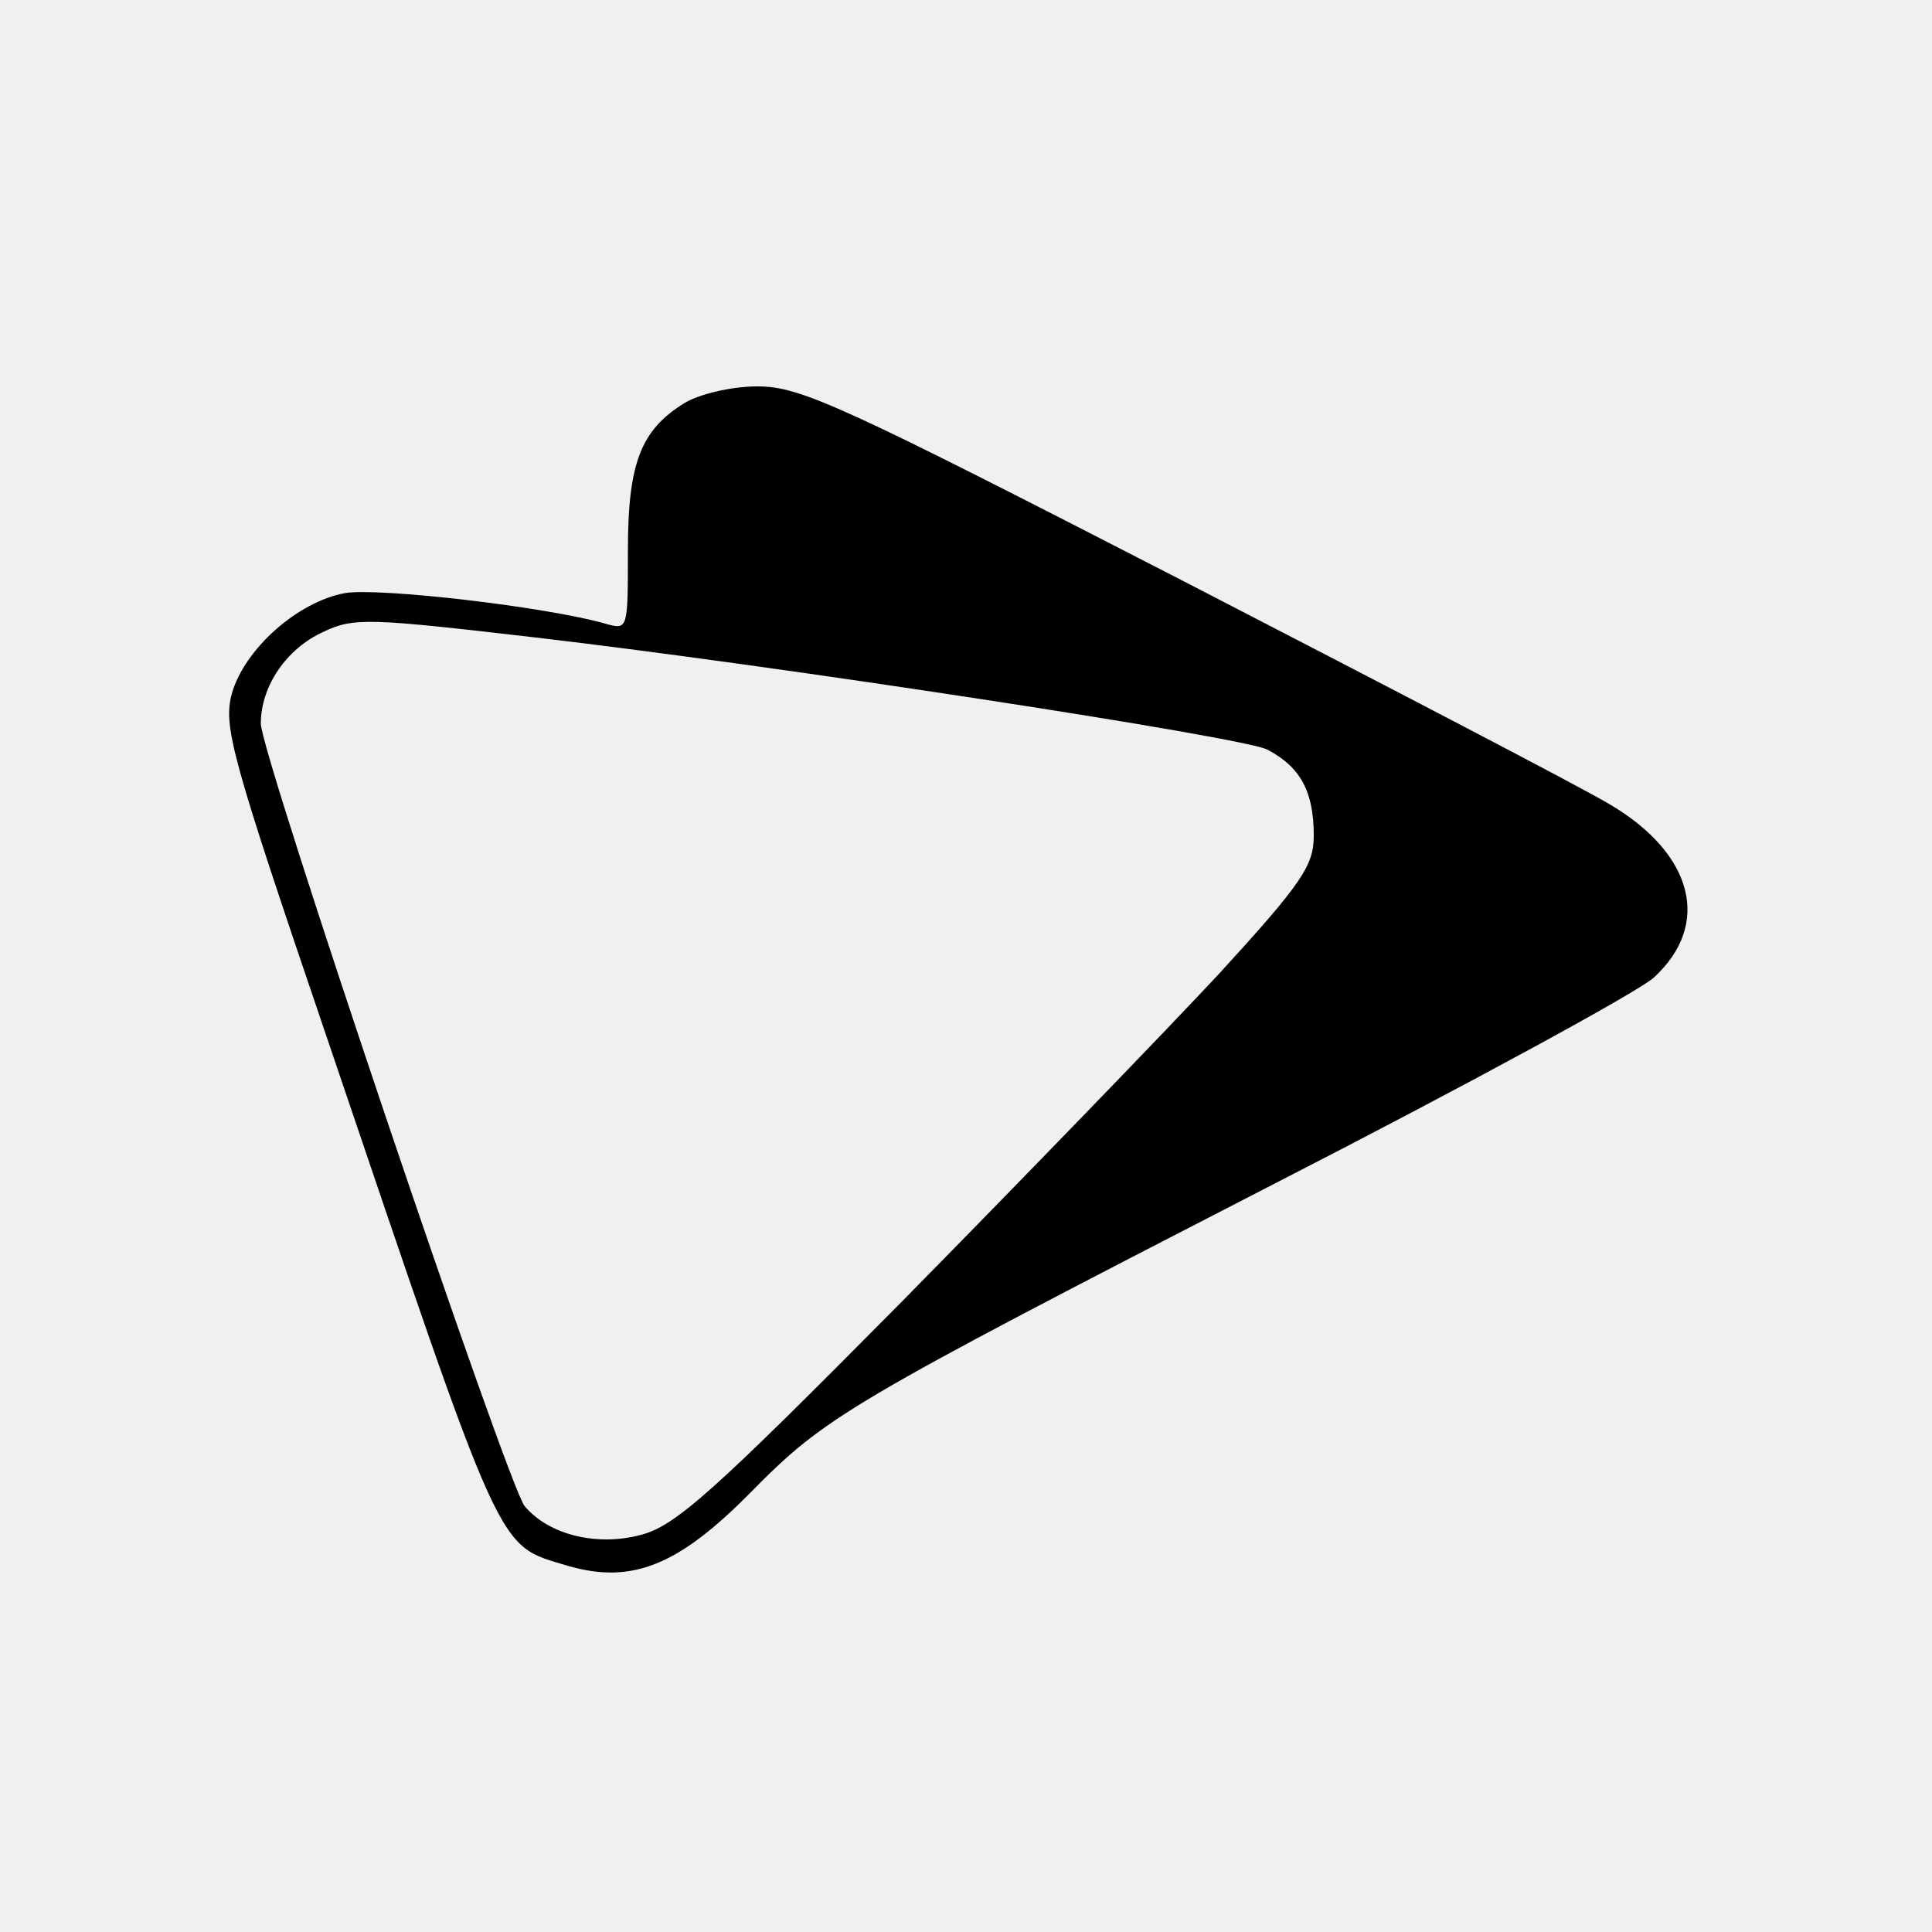
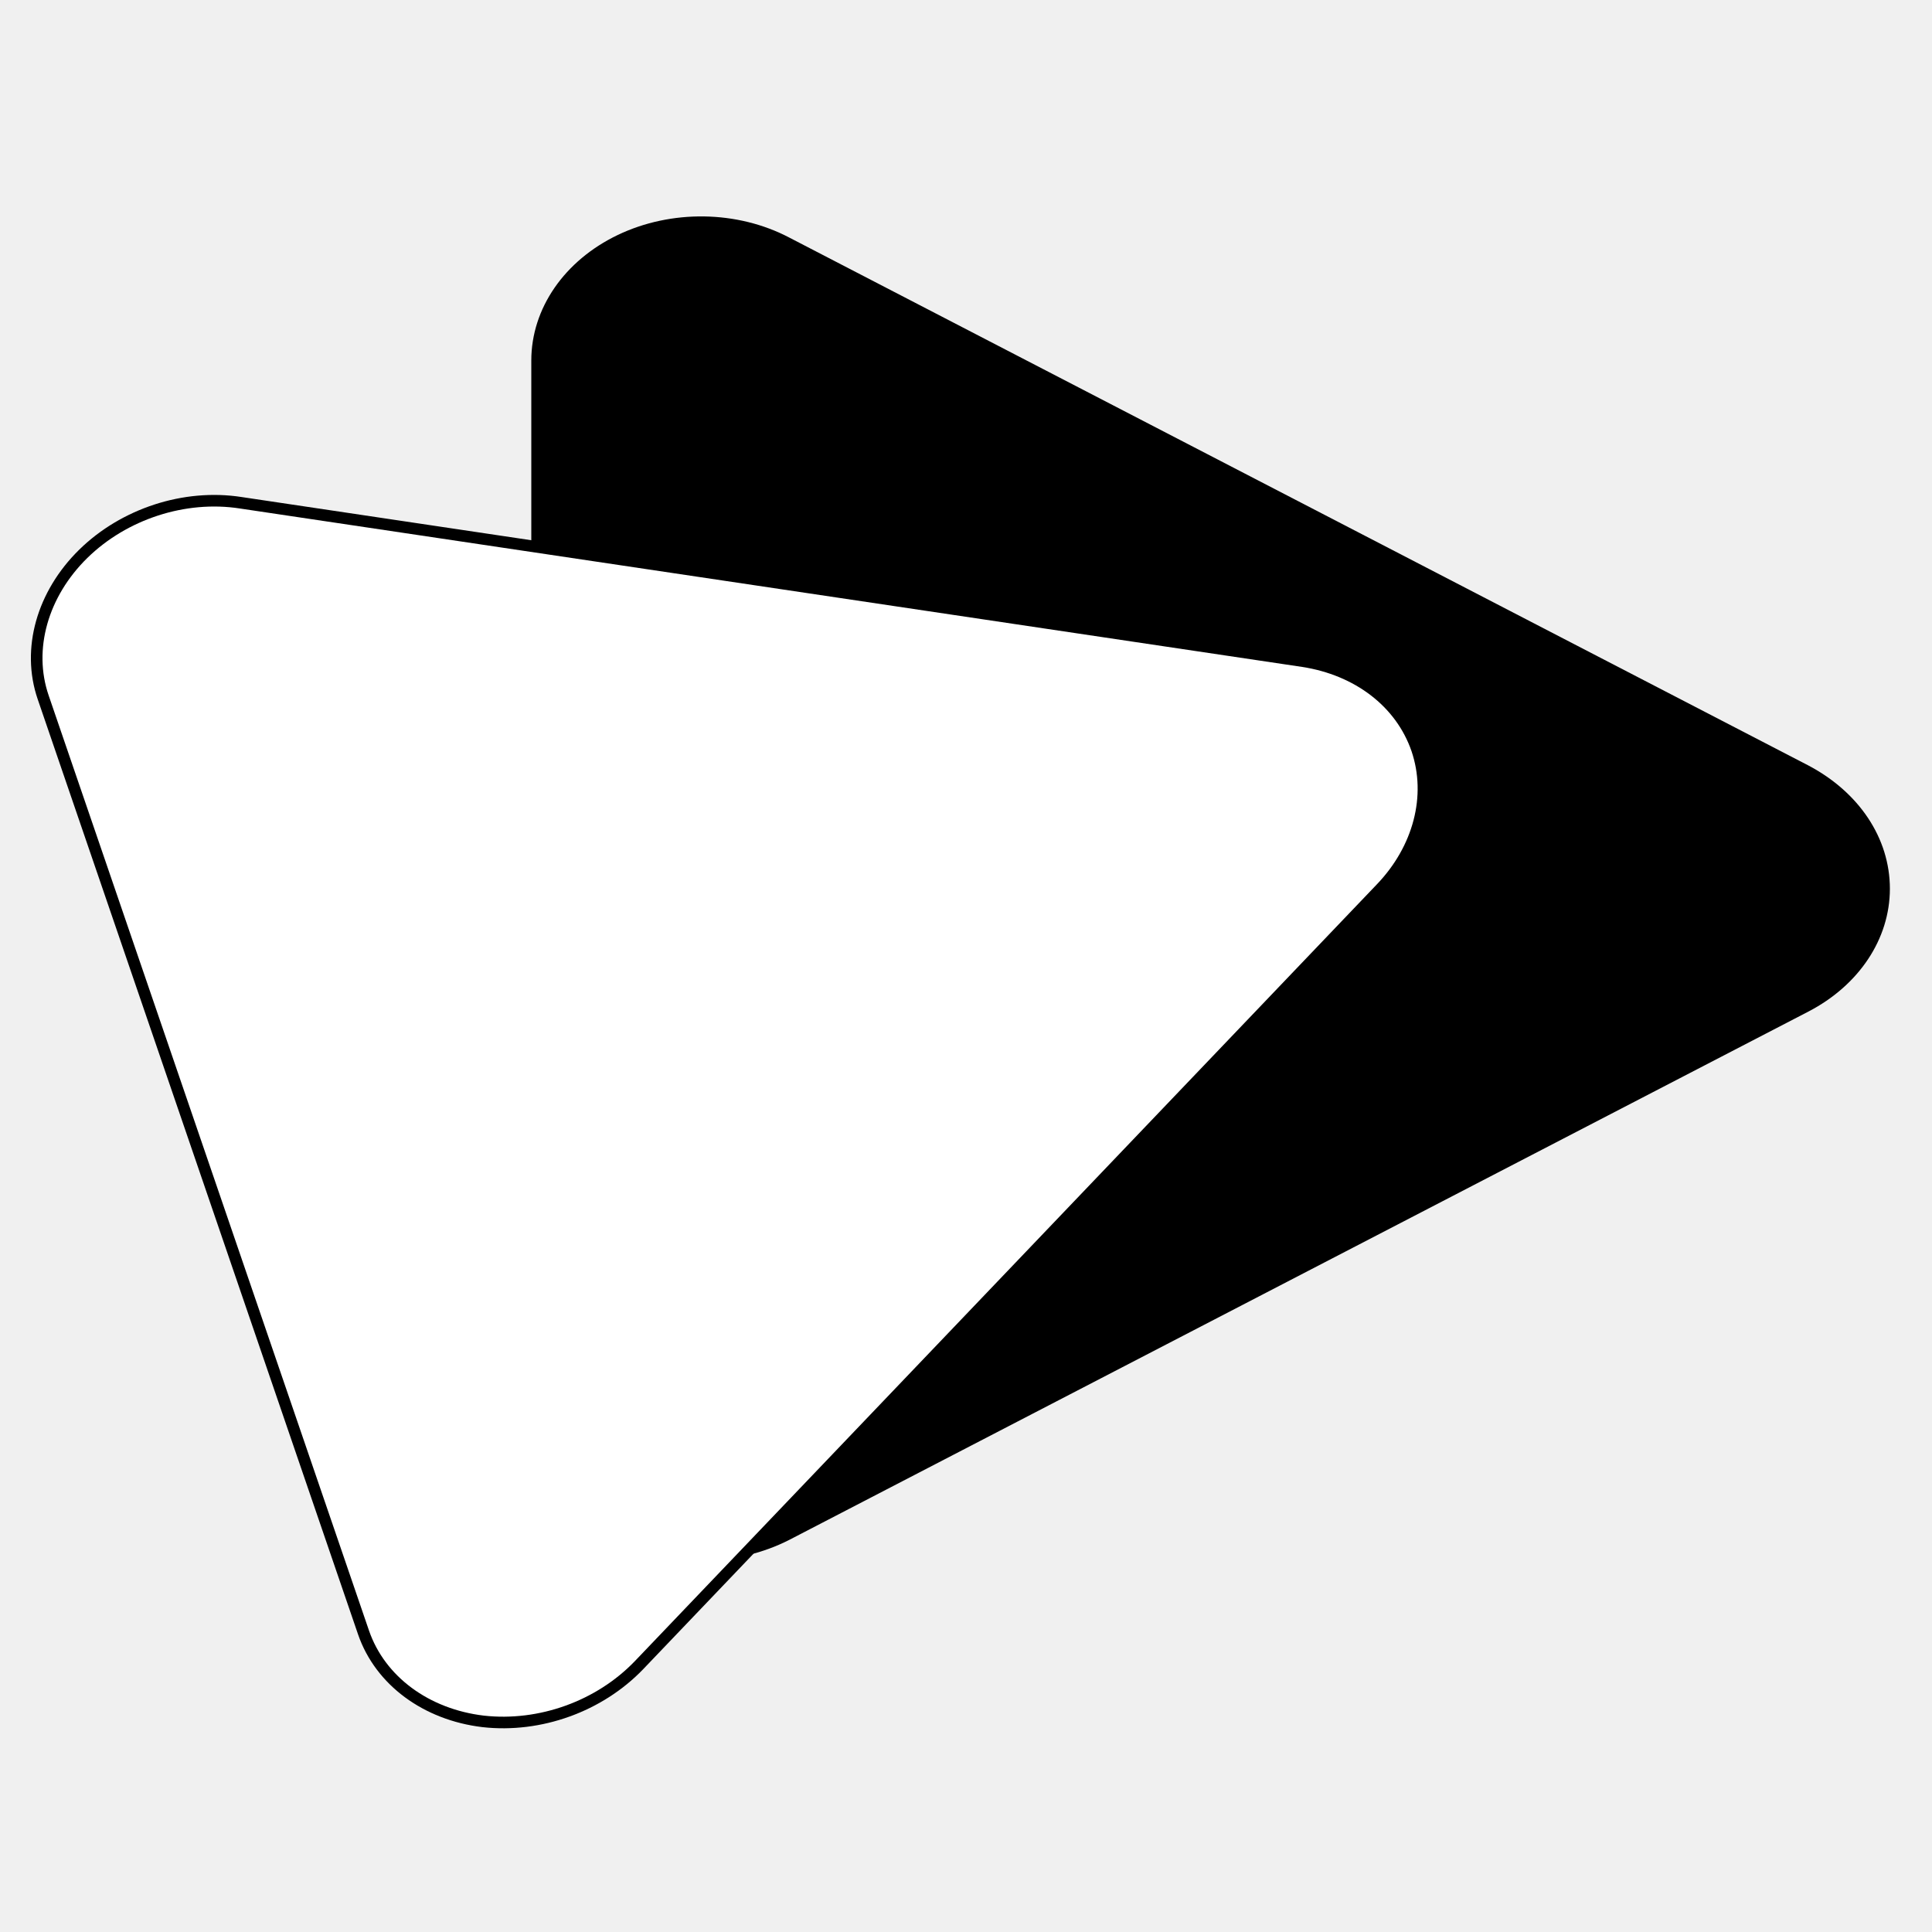
- <svg xmlns="http://www.w3.org/2000/svg" version="1.0" width="200pt" height="200pt" viewBox="0 0 200 200" preserveAspectRatio="xMidYMid meet">
-   <g transform="translate(0,200) scale(0.1,-0.1)" fill="#000000" stroke="none">
-     <path d="M709 1583 c-46 -28 -59 -63 -59 -153 0 -81 0 -82 -22 -76 -62 18 -237 38 -271 32 -49 -9 -104 -58 -117 -104 -9 -34 -1 -64 97 -352 187 -551 176 -528 251 -551 66 -19 114 0 189 76 78 79 98 91 543 320 201 103 377 199 392 213 60 55 41 128 -45 179 -28 17 -228 121 -443 232 -354 182 -395 201 -440 201 -27 0 -60 -8 -75 -17z m-154 -243 c249 -29 732 -103 757 -116 34 -18 48 -43 48 -89 0 -31 -12 -49 -98 -143 -55 -59 -202 -211 -328 -339 -196 -198 -235 -233 -271 -242 -45 -12 -95 0 -120 30 -18 23 -273 778 -273 810 0 39 27 78 65 95 31 15 48 14 220 -6z" />
-   </g>
+ <svg xmlns="http://www.w3.org/2000/svg" version="1.2" viewBox="0 0 500 500" width="64" height="64">
+   <style>
+     .s0 {
+       fill: #000000;
+     }
+     .s1 {
+       fill: #ffffff;
+       stroke: #000000;
+       paint-order: stroke fill markers;
+       stroke-linejoin: round;
+       stroke-width: 6;
+     }
+     @media (prefers-color-scheme: dark) {
+       path { fill: #FFF; }
+     }
+   </style>
+   <path fill-rule="evenodd" class="s0" d="m204.3 61.5c-13.5-7.1-30.6-7.3-44.4-0.7-13.8 6.6-22.4 19-22.4 32.5v273.3c0 13.5 8.6 26 22.4 32.6 13.8 6.6 30.9 6.2 44.4-0.7l263.7-136.7c13.1-6.8 21.1-18.8 21.1-31.8 0-13.1-8-25-21.1-31.9z" />
+   <path fill-rule="evenodd" class="s1" d="m62.1 131.6c-14.1-2.2-29.3 2.8-39.5 12.8-10.2 10-14.1 23.7-10 35.6l82.9 242c4.1 11.9 15.5 20.3 29.7 22 14.3 1.6 29.2-3.8 39.1-14.1l192-201c9.5-9.9 12.9-23 9-34.5-4-11.6-14.7-19.7-28.3-21.8z" />
</svg>
